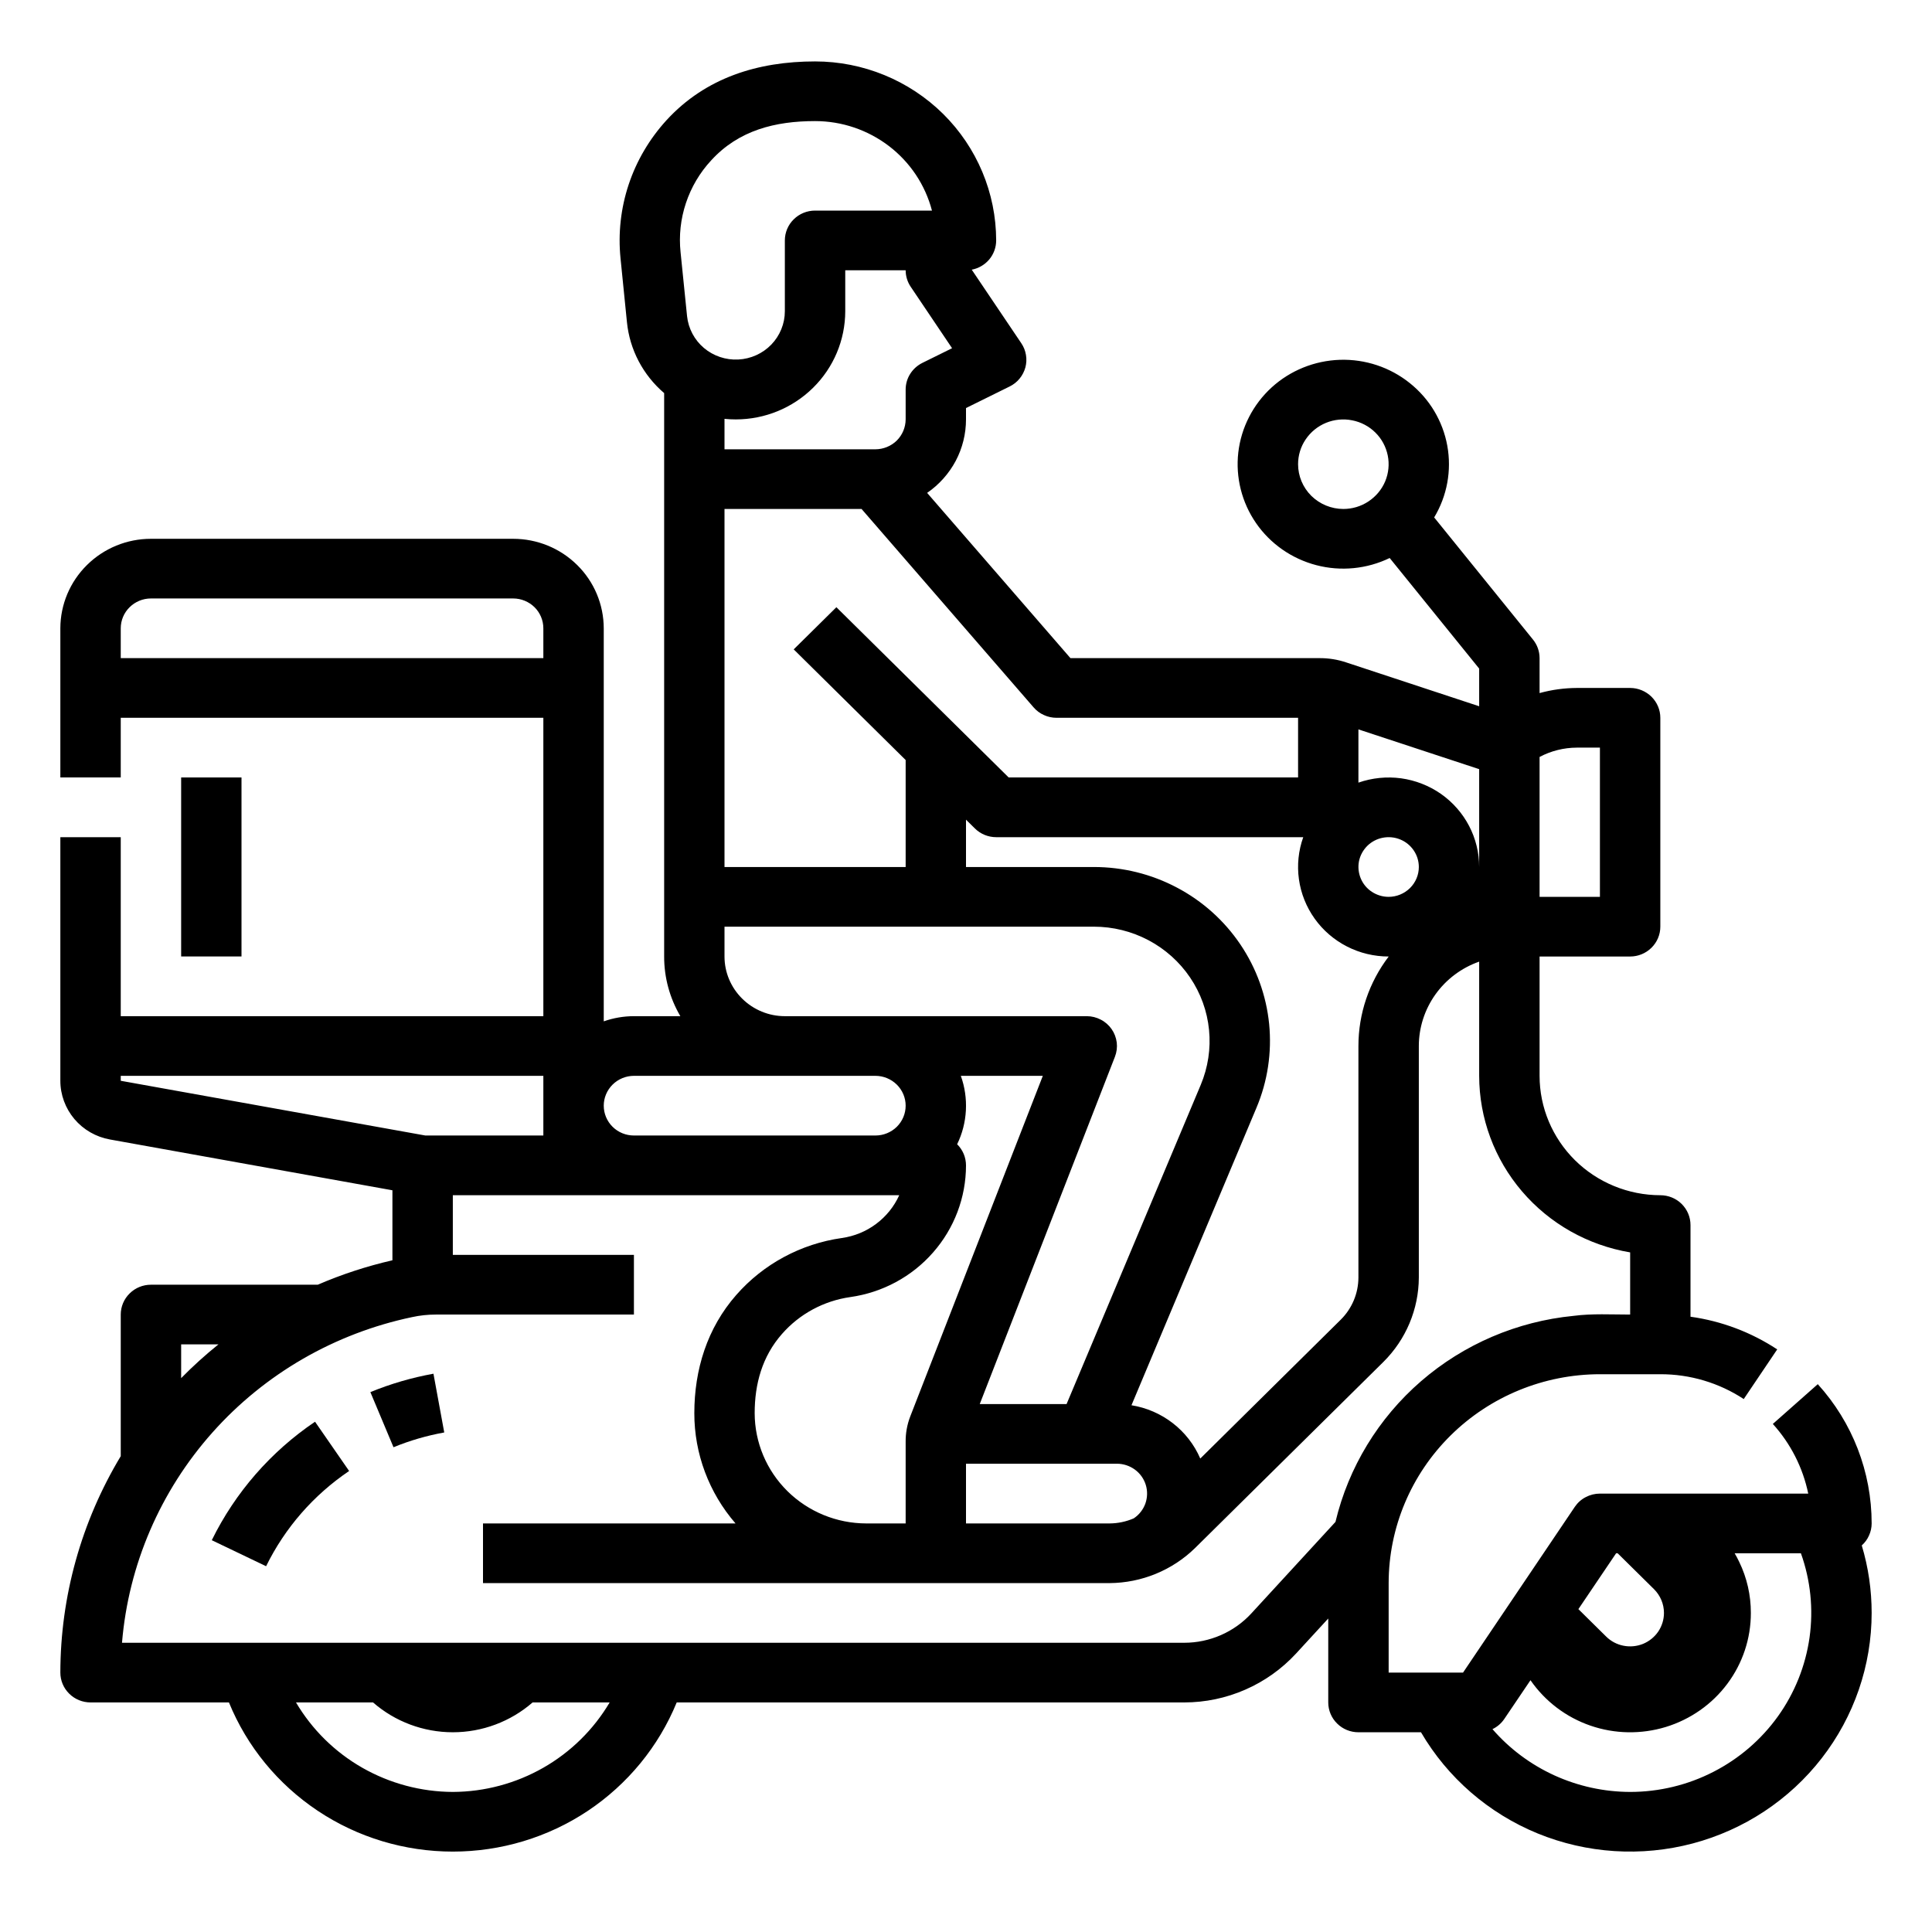
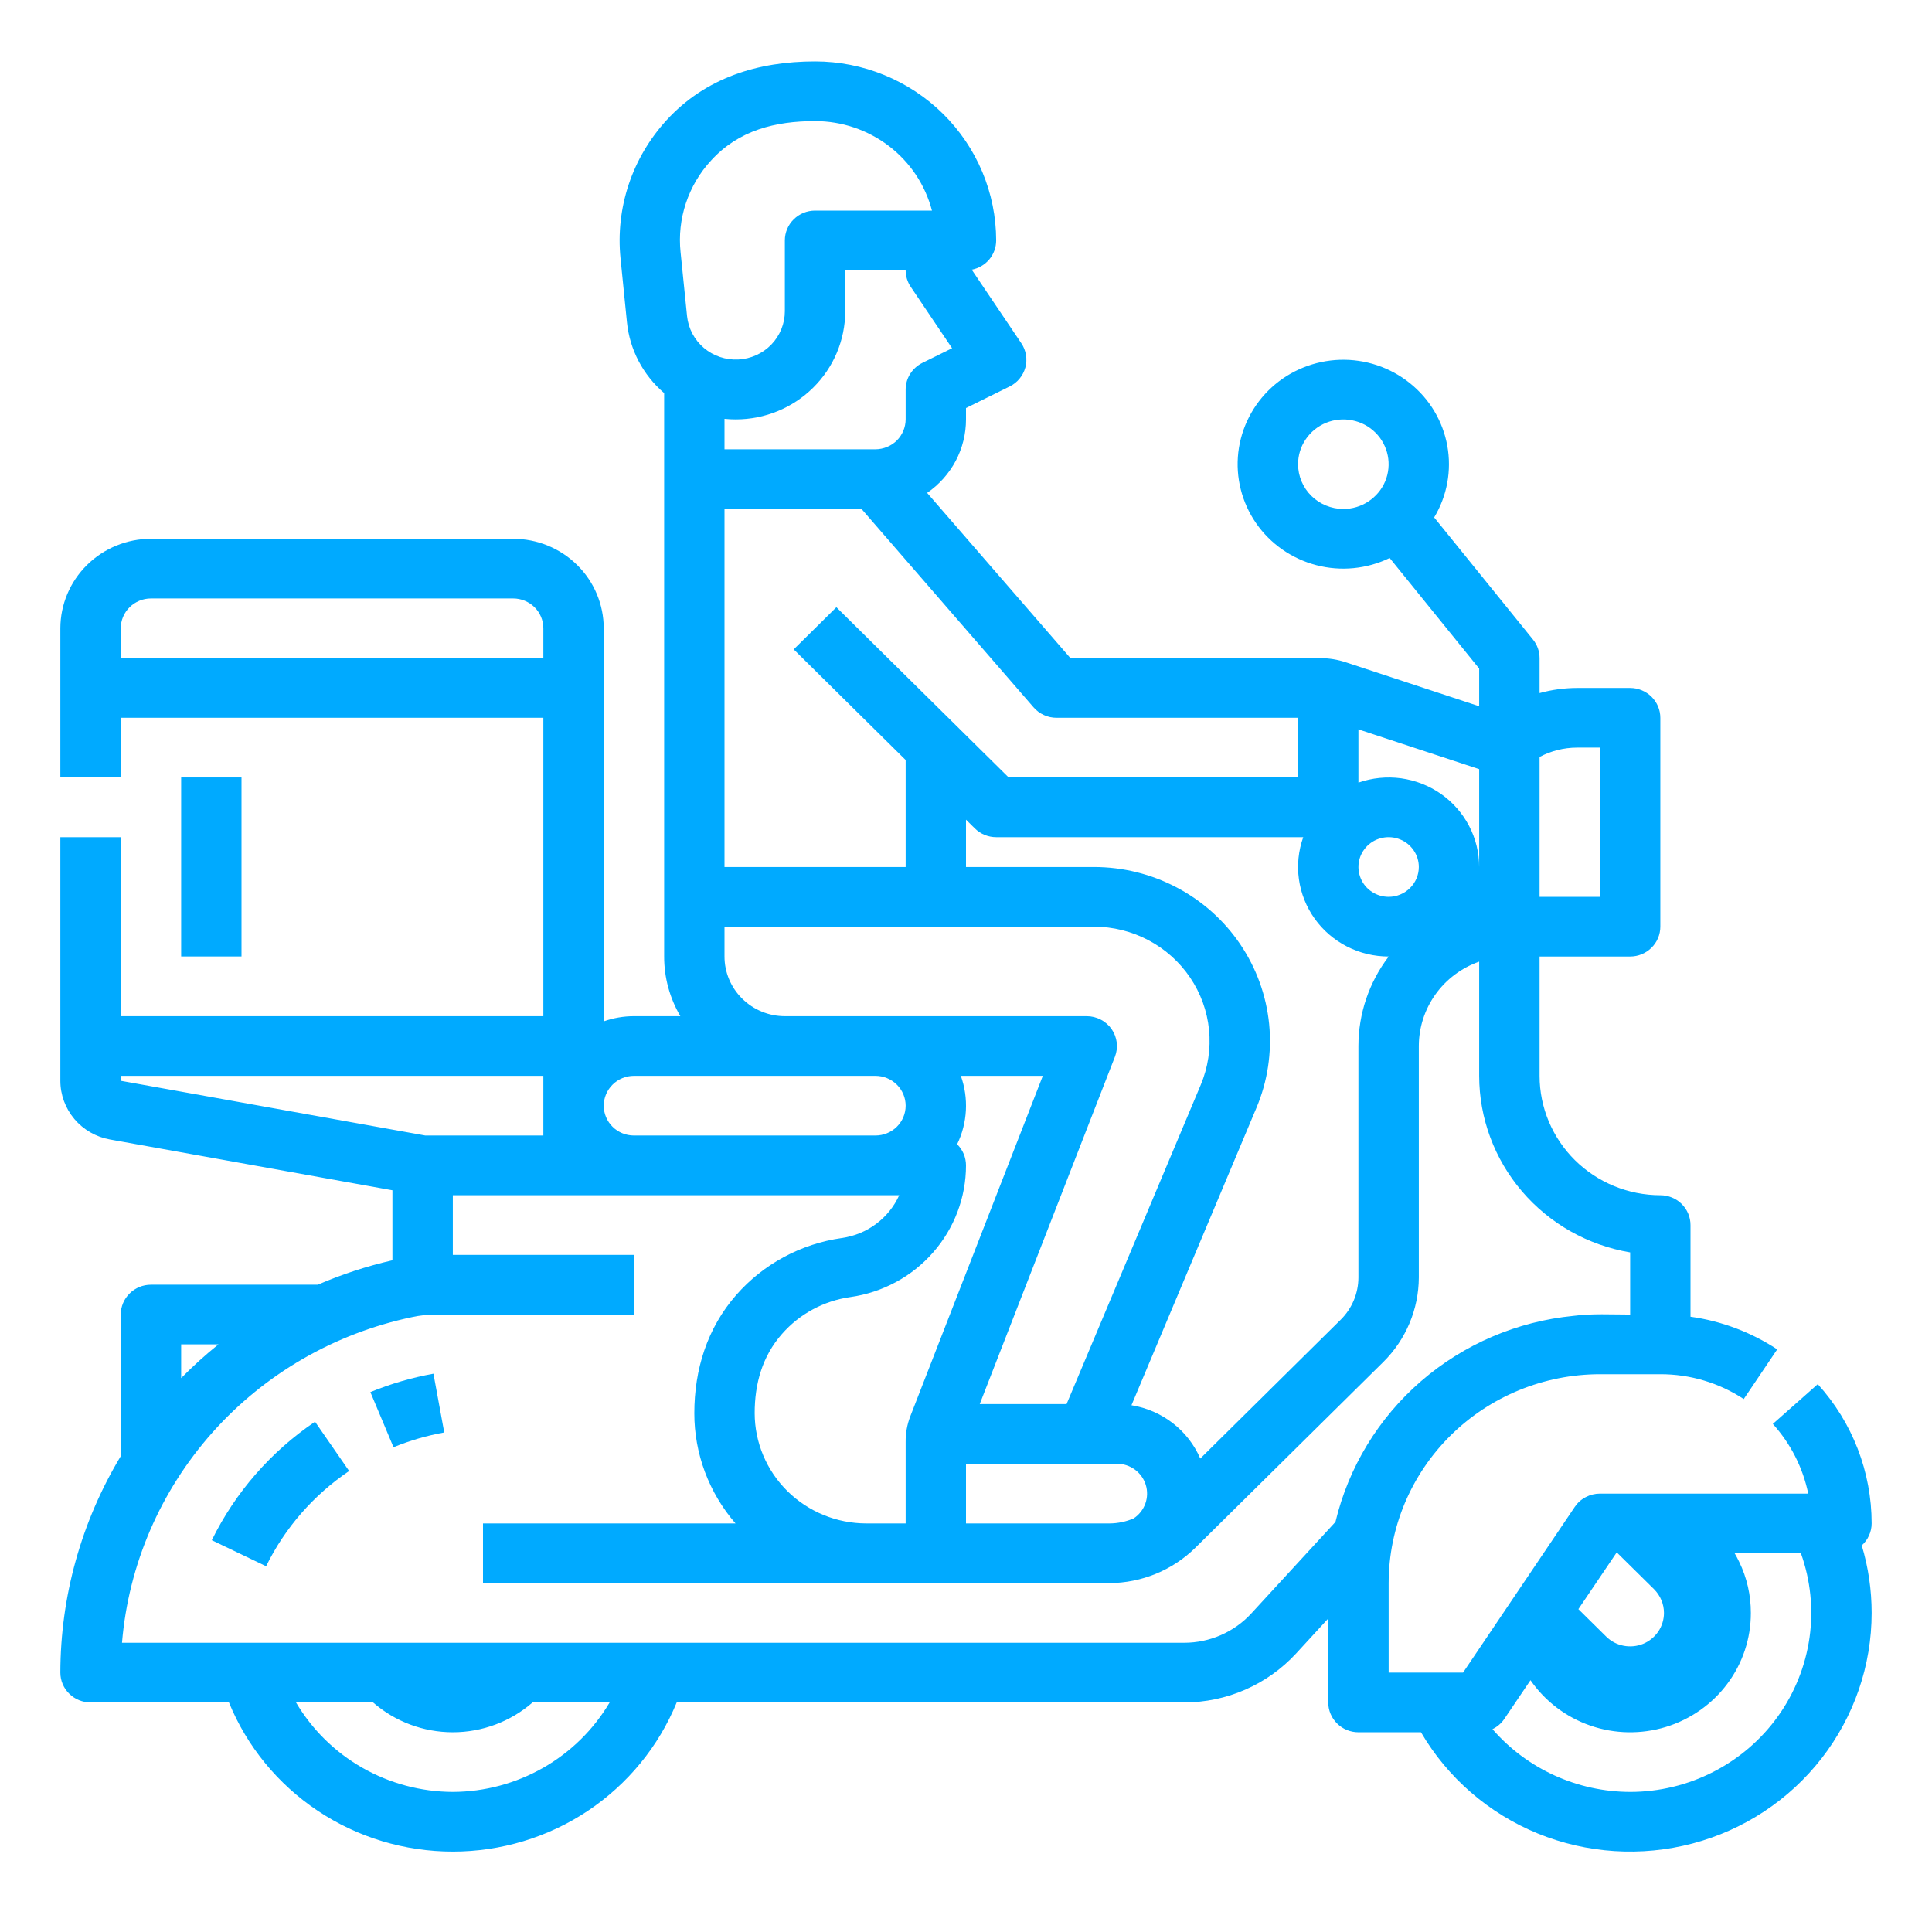
<svg xmlns="http://www.w3.org/2000/svg" width="34" height="34" viewBox="0 0 34 34" fill="none">
-   <path d="M6.518 24.499L6.925 25.469C7.213 25.351 7.512 25.264 7.818 25.209L7.628 24.175C7.248 24.244 6.875 24.352 6.518 24.499Z" fill="black" />
-   <path d="M3.727 27.105L4.683 27.563C5.014 26.888 5.517 26.311 6.144 25.887L5.544 25.02C4.765 25.547 4.139 26.266 3.727 27.105Z" fill="black" />
-   <path d="M32.938 26.81C32.938 25.905 32.601 25.033 31.99 24.359L31.199 25.059C31.513 25.406 31.728 25.829 31.822 26.285H28.156C28.069 26.285 27.983 26.306 27.906 26.347C27.828 26.387 27.763 26.446 27.714 26.518L25.747 29.435H24.438V27.86C24.439 26.885 24.831 25.951 25.528 25.262C26.225 24.573 27.17 24.185 28.156 24.184H29.219C29.741 24.183 30.252 24.335 30.687 24.621L31.276 23.747C30.817 23.445 30.296 23.248 29.75 23.172V21.559C29.75 21.419 29.694 21.286 29.594 21.187C29.495 21.089 29.36 21.034 29.219 21.034C28.655 21.033 28.115 20.811 27.717 20.418C27.319 20.024 27.094 19.49 27.094 18.933V16.833H28.688C28.828 16.833 28.963 16.778 29.063 16.679C29.163 16.581 29.219 16.447 29.219 16.308V12.632C29.219 12.493 29.163 12.36 29.063 12.261C28.963 12.163 28.828 12.107 28.688 12.107H27.75C27.529 12.108 27.308 12.138 27.094 12.197V11.582C27.094 11.463 27.053 11.347 26.977 11.254L25.239 9.106C25.467 8.727 25.549 8.279 25.47 7.844C25.391 7.41 25.157 7.018 24.809 6.741C24.462 6.463 24.026 6.318 23.58 6.332C23.133 6.347 22.707 6.519 22.379 6.818C22.051 7.118 21.843 7.524 21.792 7.962C21.742 8.401 21.853 8.842 22.105 9.207C22.357 9.571 22.733 9.833 23.165 9.946C23.597 10.059 24.055 10.014 24.456 9.82L26.031 11.766V12.429L23.696 11.659C23.543 11.607 23.382 11.581 23.22 11.582H18.838L16.316 8.674C16.527 8.529 16.699 8.336 16.819 8.111C16.938 7.886 17 7.635 17 7.381V7.181L17.769 6.801C17.836 6.768 17.896 6.721 17.943 6.663C17.991 6.605 18.025 6.538 18.045 6.466C18.064 6.394 18.068 6.319 18.055 6.245C18.043 6.172 18.015 6.102 17.973 6.04L17.101 4.746C17.222 4.723 17.331 4.659 17.41 4.565C17.488 4.471 17.531 4.353 17.531 4.231C17.53 3.396 17.194 2.595 16.597 2.004C15.999 1.414 15.189 1.081 14.344 1.081C13.343 1.081 12.417 1.365 11.728 2.117C11.43 2.444 11.203 2.828 11.064 3.246C10.925 3.664 10.876 4.107 10.92 4.544L11.033 5.668C11.081 6.152 11.315 6.599 11.688 6.918V16.833C11.687 17.202 11.786 17.564 11.973 17.883H11.156C10.975 17.883 10.796 17.914 10.625 17.974V11.057C10.624 10.639 10.457 10.239 10.158 9.944C9.859 9.648 9.454 9.482 9.031 9.482H2.656C2.234 9.482 1.829 9.648 1.53 9.944C1.231 10.239 1.063 10.639 1.062 11.057V13.682H2.125V12.632H9.562V17.883H2.125V14.733H1.062V19.02C1.062 19.266 1.15 19.504 1.309 19.693C1.469 19.882 1.69 20.009 1.935 20.053L6.906 20.947V22.179C6.456 22.282 6.016 22.426 5.592 22.609H2.656C2.515 22.609 2.38 22.664 2.281 22.763C2.181 22.861 2.125 22.995 2.125 23.134V25.626C1.431 26.778 1.064 28.094 1.062 29.435C1.062 29.574 1.118 29.708 1.218 29.806C1.318 29.905 1.453 29.96 1.594 29.96H4.029C4.346 30.736 4.891 31.4 5.593 31.868C6.295 32.336 7.122 32.585 7.969 32.585C8.815 32.585 9.643 32.336 10.345 31.868C11.046 31.4 11.591 30.736 11.909 29.96H20.841C21.211 29.96 21.577 29.883 21.915 29.735C22.254 29.587 22.557 29.371 22.807 29.101L23.375 28.483V29.96C23.375 30.099 23.431 30.233 23.531 30.331C23.63 30.43 23.765 30.485 23.906 30.485H25.007C25.475 31.286 26.197 31.912 27.061 32.266C27.925 32.619 28.884 32.681 29.788 32.442C30.691 32.203 31.49 31.675 32.059 30.942C32.629 30.208 32.938 29.309 32.938 28.385C32.938 27.983 32.88 27.582 32.764 27.197C32.819 27.148 32.863 27.088 32.892 27.021C32.922 26.955 32.938 26.883 32.938 26.81ZM22.844 8.169C22.844 8.013 22.89 7.861 22.978 7.732C23.066 7.602 23.19 7.501 23.336 7.441C23.481 7.382 23.642 7.366 23.796 7.397C23.951 7.427 24.093 7.502 24.204 7.612C24.316 7.722 24.391 7.863 24.422 8.015C24.453 8.168 24.437 8.327 24.377 8.471C24.317 8.614 24.214 8.737 24.083 8.824C23.952 8.911 23.798 8.957 23.641 8.957C23.429 8.957 23.227 8.873 23.077 8.726C22.928 8.578 22.844 8.378 22.844 8.169ZM15.244 26.81C14.723 26.809 14.225 26.604 13.857 26.241C13.489 25.877 13.282 25.384 13.281 24.87C13.281 24.355 13.413 23.872 13.761 23.476C14.07 23.123 14.498 22.892 14.966 22.826C15.53 22.746 16.047 22.468 16.42 22.042C16.794 21.617 17 21.072 17 20.509C17 20.44 16.986 20.371 16.96 20.308C16.933 20.244 16.894 20.186 16.844 20.137C16.935 19.951 16.987 19.748 16.998 19.542C17.009 19.335 16.979 19.128 16.909 18.933H18.352L16.02 24.924C15.964 25.068 15.936 25.222 15.938 25.377V26.81H15.244ZM17 25.759H19.656C19.77 25.759 19.881 25.796 19.973 25.863C20.064 25.93 20.131 26.024 20.164 26.132C20.197 26.24 20.194 26.355 20.156 26.462C20.117 26.567 20.046 26.659 19.951 26.721C19.817 26.779 19.673 26.809 19.527 26.81H17V25.759ZM21.123 25.668C21.017 25.423 20.851 25.209 20.639 25.045C20.427 24.881 20.178 24.773 19.912 24.73L22.112 19.494C22.308 19.029 22.384 18.523 22.335 18.022C22.285 17.52 22.111 17.039 21.828 16.62C21.545 16.201 21.162 15.857 20.712 15.62C20.263 15.382 19.761 15.258 19.251 15.258H17V14.425L17.156 14.579C17.205 14.628 17.264 14.666 17.328 14.693C17.392 14.719 17.462 14.733 17.531 14.733H22.935C22.85 14.97 22.824 15.225 22.859 15.474C22.894 15.724 22.989 15.961 23.136 16.167C23.283 16.373 23.478 16.541 23.705 16.657C23.931 16.773 24.183 16.833 24.438 16.833H24.439C24.093 17.287 23.906 17.84 23.906 18.408V22.482C23.905 22.76 23.794 23.027 23.595 23.224L21.123 25.668ZM24.438 15.783C24.332 15.783 24.23 15.752 24.142 15.694C24.055 15.637 23.987 15.555 23.947 15.459C23.907 15.363 23.896 15.257 23.916 15.155C23.937 15.053 23.988 14.96 24.062 14.886C24.136 14.813 24.231 14.763 24.334 14.743C24.437 14.723 24.544 14.733 24.641 14.773C24.738 14.812 24.821 14.88 24.879 14.966C24.938 15.052 24.969 15.154 24.969 15.258C24.969 15.397 24.913 15.53 24.813 15.629C24.713 15.727 24.578 15.783 24.438 15.783ZM28.156 13.157V15.783H27.094V13.321C27.296 13.214 27.521 13.158 27.75 13.157H28.156ZM26.031 15.258C26.031 15.006 25.97 14.757 25.853 14.534C25.736 14.31 25.566 14.117 25.358 13.971C25.15 13.826 24.909 13.732 24.657 13.697C24.404 13.663 24.147 13.689 23.906 13.773V12.836L26.031 13.536V15.258ZM18.594 12.632H22.844V13.682H17.751L14.719 10.686L13.968 11.428L15.938 13.375V15.258H12.75V8.957H15.162L18.19 12.449C18.24 12.507 18.302 12.553 18.372 12.584C18.441 12.616 18.517 12.632 18.594 12.632ZM12.516 2.822C13.001 2.291 13.646 2.131 14.344 2.131C14.815 2.131 15.272 2.286 15.645 2.571C16.017 2.856 16.283 3.255 16.401 3.706H14.344C14.203 3.706 14.068 3.761 13.968 3.86C13.868 3.958 13.812 4.092 13.812 4.231V5.478C13.812 5.696 13.726 5.906 13.574 6.064C13.421 6.222 13.213 6.316 12.992 6.327C12.772 6.338 12.555 6.265 12.387 6.123C12.22 5.981 12.114 5.781 12.091 5.563L11.977 4.44C11.946 4.148 11.978 3.853 12.071 3.574C12.164 3.295 12.315 3.038 12.516 2.822ZM12.949 7.381C13.46 7.381 13.949 7.18 14.31 6.823C14.671 6.467 14.874 5.983 14.875 5.478V4.756H15.938C15.938 4.86 15.969 4.961 16.027 5.047L16.755 6.128L16.231 6.387C16.143 6.431 16.069 6.498 16.017 6.581C15.965 6.663 15.938 6.759 15.938 6.856V7.381C15.937 7.521 15.881 7.654 15.782 7.753C15.682 7.851 15.547 7.906 15.406 7.907H12.75V7.371C12.816 7.378 12.883 7.381 12.949 7.381ZM12.75 16.833V16.308H19.251C19.586 16.308 19.916 16.39 20.211 16.546C20.506 16.702 20.758 16.928 20.944 17.203C21.13 17.478 21.245 17.795 21.277 18.124C21.31 18.454 21.259 18.786 21.131 19.092L18.77 24.709H17.242L19.621 18.597C19.652 18.517 19.663 18.431 19.653 18.347C19.642 18.262 19.612 18.181 19.563 18.111C19.514 18.041 19.449 17.983 19.372 17.944C19.296 17.904 19.211 17.883 19.125 17.883H13.812C13.531 17.883 13.261 17.772 13.062 17.575C12.862 17.378 12.75 17.111 12.75 16.833ZM11.156 18.933H15.406C15.547 18.933 15.682 18.989 15.782 19.087C15.882 19.186 15.938 19.319 15.938 19.458C15.938 19.598 15.882 19.731 15.782 19.83C15.682 19.928 15.547 19.983 15.406 19.983H11.156C11.015 19.983 10.88 19.928 10.781 19.83C10.681 19.731 10.625 19.598 10.625 19.458C10.625 19.319 10.681 19.186 10.781 19.087C10.88 18.989 11.015 18.933 11.156 18.933ZM2.125 11.582V11.057C2.125 10.918 2.181 10.784 2.281 10.686C2.38 10.588 2.515 10.532 2.656 10.532H9.031C9.172 10.532 9.307 10.588 9.407 10.686C9.506 10.784 9.562 10.918 9.562 11.057V11.582H2.125ZM2.125 18.933H9.562V19.983H7.485L2.125 19.02V18.933ZM3.844 23.659C3.614 23.844 3.394 24.043 3.188 24.253V23.659H3.844ZM7.969 31.535C7.41 31.533 6.861 31.386 6.377 31.11C5.893 30.834 5.491 30.437 5.209 29.96H6.565C6.952 30.298 7.452 30.485 7.969 30.485C8.486 30.485 8.985 30.298 9.373 29.96H10.729C10.447 30.437 10.044 30.834 9.56 31.11C9.076 31.386 8.528 31.533 7.969 31.535ZM22.02 28.395C21.871 28.557 21.689 28.686 21.486 28.775C21.282 28.864 21.063 28.91 20.841 28.91H2.147C2.261 27.539 2.82 26.241 3.739 25.209C4.659 24.176 5.891 23.465 7.252 23.179C7.389 23.149 7.529 23.134 7.67 23.134H11.156V22.084H7.969V21.034H15.825C15.735 21.233 15.595 21.407 15.418 21.539C15.242 21.671 15.034 21.756 14.815 21.787C14.095 21.889 13.435 22.244 12.958 22.788C12.444 23.373 12.219 24.105 12.219 24.87C12.218 25.581 12.476 26.27 12.944 26.81H8.5V27.86H19.527C20.09 27.856 20.629 27.635 21.03 27.244L24.346 23.967C24.744 23.572 24.967 23.038 24.969 22.482V18.408C24.969 18.083 25.072 17.765 25.262 17.499C25.452 17.233 25.721 17.032 26.031 16.923V18.933C26.032 19.678 26.299 20.398 26.785 20.966C27.271 21.535 27.945 21.915 28.688 22.04V23.134C28.358 23.134 28.02 23.114 27.692 23.157C26.698 23.254 25.76 23.656 25.009 24.306C24.258 24.956 23.731 25.823 23.502 26.783L22.02 28.395ZM28.441 27.335H28.468L29.109 27.968C29.22 28.079 29.283 28.229 29.283 28.385C29.283 28.501 29.248 28.615 29.183 28.712C29.117 28.809 29.024 28.884 28.916 28.929C28.807 28.973 28.687 28.985 28.571 28.962C28.456 28.94 28.35 28.884 28.266 28.801L27.777 28.318L28.441 27.335ZM28.688 31.535C28.227 31.534 27.773 31.434 27.355 31.244C26.937 31.053 26.565 30.776 26.265 30.43C26.349 30.39 26.421 30.328 26.473 30.251L26.934 29.569C27.19 29.939 27.559 30.22 27.988 30.368C28.416 30.516 28.881 30.524 29.315 30.392C29.749 30.259 30.129 29.993 30.398 29.632C30.668 29.271 30.813 28.834 30.812 28.385C30.813 28.074 30.743 27.766 30.607 27.486C30.583 27.434 30.555 27.384 30.527 27.335H31.693C31.863 27.81 31.915 28.318 31.845 28.817C31.774 29.317 31.584 29.792 31.29 30.203C30.995 30.615 30.605 30.95 30.152 31.182C29.7 31.414 29.197 31.535 28.688 31.535Z" fill="black" />
-   <path d="M4.25 13.682H3.188V16.832H4.25V13.682Z" fill="black" />
+   <path d="M6.518 24.499L6.925 25.469C7.213 25.351 7.512 25.264 7.818 25.209L7.628 24.175C7.248 24.244 6.875 24.352 6.518 24.499Z" fill="#00AAFF" />
+   <path d="M3.727 27.105L4.683 27.563C5.014 26.888 5.517 26.311 6.144 25.887L5.544 25.02C4.765 25.547 4.139 26.266 3.727 27.105Z" fill="#00AAFF" />
+   <path d="M32.938 26.81C32.938 25.905 32.601 25.033 31.99 24.359L31.199 25.059C31.513 25.406 31.728 25.829 31.822 26.285H28.156C28.069 26.285 27.983 26.306 27.906 26.347C27.828 26.387 27.763 26.446 27.714 26.518L25.747 29.435H24.438V27.86C24.439 26.885 24.831 25.951 25.528 25.262C26.225 24.573 27.17 24.185 28.156 24.184H29.219C29.741 24.183 30.252 24.335 30.687 24.621L31.276 23.747C30.817 23.445 30.296 23.248 29.75 23.172V21.559C29.75 21.419 29.694 21.286 29.594 21.187C29.495 21.089 29.36 21.034 29.219 21.034C28.655 21.033 28.115 20.811 27.717 20.418C27.319 20.024 27.094 19.49 27.094 18.933V16.833H28.688C28.828 16.833 28.963 16.778 29.063 16.679C29.163 16.581 29.219 16.447 29.219 16.308V12.632C29.219 12.493 29.163 12.36 29.063 12.261C28.963 12.163 28.828 12.107 28.688 12.107H27.75C27.529 12.108 27.308 12.138 27.094 12.197V11.582C27.094 11.463 27.053 11.347 26.977 11.254L25.239 9.106C25.467 8.727 25.549 8.279 25.47 7.844C25.391 7.41 25.157 7.018 24.809 6.741C24.462 6.463 24.026 6.318 23.58 6.332C23.133 6.347 22.707 6.519 22.379 6.818C22.051 7.118 21.843 7.524 21.792 7.962C21.742 8.401 21.853 8.842 22.105 9.207C22.357 9.571 22.733 9.833 23.165 9.946C23.597 10.059 24.055 10.014 24.456 9.82L26.031 11.766V12.429L23.696 11.659C23.543 11.607 23.382 11.581 23.22 11.582H18.838L16.316 8.674C16.527 8.529 16.699 8.336 16.819 8.111C16.938 7.886 17 7.635 17 7.381V7.181L17.769 6.801C17.836 6.768 17.896 6.721 17.943 6.663C17.991 6.605 18.025 6.538 18.045 6.466C18.064 6.394 18.068 6.319 18.055 6.245C18.043 6.172 18.015 6.102 17.973 6.04L17.101 4.746C17.222 4.723 17.331 4.659 17.41 4.565C17.488 4.471 17.531 4.353 17.531 4.231C17.53 3.396 17.194 2.595 16.597 2.004C15.999 1.414 15.189 1.081 14.344 1.081C13.343 1.081 12.417 1.365 11.728 2.117C11.43 2.444 11.203 2.828 11.064 3.246C10.925 3.664 10.876 4.107 10.92 4.544L11.033 5.668C11.081 6.152 11.315 6.599 11.688 6.918V16.833C11.687 17.202 11.786 17.564 11.973 17.883H11.156C10.975 17.883 10.796 17.914 10.625 17.974V11.057C10.624 10.639 10.457 10.239 10.158 9.944C9.859 9.648 9.454 9.482 9.031 9.482H2.656C2.234 9.482 1.829 9.648 1.53 9.944C1.231 10.239 1.063 10.639 1.062 11.057V13.682H2.125V12.632H9.562V17.883H2.125V14.733H1.062V19.02C1.062 19.266 1.15 19.504 1.309 19.693C1.469 19.882 1.69 20.009 1.935 20.053L6.906 20.947V22.179C6.456 22.282 6.016 22.426 5.592 22.609H2.656C2.515 22.609 2.38 22.664 2.281 22.763C2.181 22.861 2.125 22.995 2.125 23.134V25.626C1.431 26.778 1.064 28.094 1.062 29.435C1.062 29.574 1.118 29.708 1.218 29.806C1.318 29.905 1.453 29.96 1.594 29.96H4.029C4.346 30.736 4.891 31.4 5.593 31.868C6.295 32.336 7.122 32.585 7.969 32.585C8.815 32.585 9.643 32.336 10.345 31.868C11.046 31.4 11.591 30.736 11.909 29.96H20.841C21.211 29.96 21.577 29.883 21.915 29.735C22.254 29.587 22.557 29.371 22.807 29.101L23.375 28.483V29.96C23.375 30.099 23.431 30.233 23.531 30.331C23.63 30.43 23.765 30.485 23.906 30.485H25.007C25.475 31.286 26.197 31.912 27.061 32.266C27.925 32.619 28.884 32.681 29.788 32.442C30.691 32.203 31.49 31.675 32.059 30.942C32.629 30.208 32.938 29.309 32.938 28.385C32.938 27.983 32.88 27.582 32.764 27.197C32.819 27.148 32.863 27.088 32.892 27.021C32.922 26.955 32.938 26.883 32.938 26.81ZM22.844 8.169C22.844 8.013 22.89 7.861 22.978 7.732C23.066 7.602 23.19 7.501 23.336 7.441C23.481 7.382 23.642 7.366 23.796 7.397C23.951 7.427 24.093 7.502 24.204 7.612C24.316 7.722 24.391 7.863 24.422 8.015C24.453 8.168 24.437 8.327 24.377 8.471C24.317 8.614 24.214 8.737 24.083 8.824C23.952 8.911 23.798 8.957 23.641 8.957C23.429 8.957 23.227 8.873 23.077 8.726C22.928 8.578 22.844 8.378 22.844 8.169ZM15.244 26.81C14.723 26.809 14.225 26.604 13.857 26.241C13.489 25.877 13.282 25.384 13.281 24.87C13.281 24.355 13.413 23.872 13.761 23.476C14.07 23.123 14.498 22.892 14.966 22.826C15.53 22.746 16.047 22.468 16.42 22.042C16.794 21.617 17 21.072 17 20.509C17 20.44 16.986 20.371 16.96 20.308C16.933 20.244 16.894 20.186 16.844 20.137C16.935 19.951 16.987 19.748 16.998 19.542C17.009 19.335 16.979 19.128 16.909 18.933H18.352L16.02 24.924C15.964 25.068 15.936 25.222 15.938 25.377V26.81H15.244ZM17 25.759H19.656C19.77 25.759 19.881 25.796 19.973 25.863C20.064 25.93 20.131 26.024 20.164 26.132C20.197 26.24 20.194 26.355 20.156 26.462C20.117 26.567 20.046 26.659 19.951 26.721C19.817 26.779 19.673 26.809 19.527 26.81H17V25.759ZM21.123 25.668C21.017 25.423 20.851 25.209 20.639 25.045C20.427 24.881 20.178 24.773 19.912 24.73L22.112 19.494C22.308 19.029 22.384 18.523 22.335 18.022C22.285 17.52 22.111 17.039 21.828 16.62C21.545 16.201 21.162 15.857 20.712 15.62C20.263 15.382 19.761 15.258 19.251 15.258H17V14.425L17.156 14.579C17.205 14.628 17.264 14.666 17.328 14.693C17.392 14.719 17.462 14.733 17.531 14.733H22.935C22.85 14.97 22.824 15.225 22.859 15.474C22.894 15.724 22.989 15.961 23.136 16.167C23.283 16.373 23.478 16.541 23.705 16.657C23.931 16.773 24.183 16.833 24.438 16.833H24.439C24.093 17.287 23.906 17.84 23.906 18.408V22.482C23.905 22.76 23.794 23.027 23.595 23.224L21.123 25.668ZM24.438 15.783C24.332 15.783 24.23 15.752 24.142 15.694C24.055 15.637 23.987 15.555 23.947 15.459C23.907 15.363 23.896 15.257 23.916 15.155C23.937 15.053 23.988 14.96 24.062 14.886C24.136 14.813 24.231 14.763 24.334 14.743C24.437 14.723 24.544 14.733 24.641 14.773C24.738 14.812 24.821 14.88 24.879 14.966C24.938 15.052 24.969 15.154 24.969 15.258C24.969 15.397 24.913 15.53 24.813 15.629C24.713 15.727 24.578 15.783 24.438 15.783ZM28.156 13.157V15.783H27.094V13.321C27.296 13.214 27.521 13.158 27.75 13.157H28.156ZM26.031 15.258C26.031 15.006 25.97 14.757 25.853 14.534C25.736 14.31 25.566 14.117 25.358 13.971C25.15 13.826 24.909 13.732 24.657 13.697C24.404 13.663 24.147 13.689 23.906 13.773V12.836L26.031 13.536V15.258ZM18.594 12.632H22.844V13.682H17.751L14.719 10.686L13.968 11.428L15.938 13.375V15.258H12.75V8.957H15.162L18.19 12.449C18.24 12.507 18.302 12.553 18.372 12.584C18.441 12.616 18.517 12.632 18.594 12.632ZM12.516 2.822C13.001 2.291 13.646 2.131 14.344 2.131C14.815 2.131 15.272 2.286 15.645 2.571C16.017 2.856 16.283 3.255 16.401 3.706H14.344C14.203 3.706 14.068 3.761 13.968 3.86C13.868 3.958 13.812 4.092 13.812 4.231V5.478C13.812 5.696 13.726 5.906 13.574 6.064C13.421 6.222 13.213 6.316 12.992 6.327C12.772 6.338 12.555 6.265 12.387 6.123C12.22 5.981 12.114 5.781 12.091 5.563L11.977 4.44C11.946 4.148 11.978 3.853 12.071 3.574C12.164 3.295 12.315 3.038 12.516 2.822ZM12.949 7.381C13.46 7.381 13.949 7.18 14.31 6.823C14.671 6.467 14.874 5.983 14.875 5.478V4.756H15.938C15.938 4.86 15.969 4.961 16.027 5.047L16.755 6.128L16.231 6.387C16.143 6.431 16.069 6.498 16.017 6.581C15.965 6.663 15.938 6.759 15.938 6.856V7.381C15.937 7.521 15.881 7.654 15.782 7.753C15.682 7.851 15.547 7.906 15.406 7.907H12.75V7.371C12.816 7.378 12.883 7.381 12.949 7.381ZM12.75 16.833V16.308H19.251C19.586 16.308 19.916 16.39 20.211 16.546C20.506 16.702 20.758 16.928 20.944 17.203C21.13 17.478 21.245 17.795 21.277 18.124C21.31 18.454 21.259 18.786 21.131 19.092L18.77 24.709H17.242L19.621 18.597C19.652 18.517 19.663 18.431 19.653 18.347C19.642 18.262 19.612 18.181 19.563 18.111C19.514 18.041 19.449 17.983 19.372 17.944C19.296 17.904 19.211 17.883 19.125 17.883H13.812C13.531 17.883 13.261 17.772 13.062 17.575C12.862 17.378 12.75 17.111 12.75 16.833ZM11.156 18.933H15.406C15.547 18.933 15.682 18.989 15.782 19.087C15.882 19.186 15.938 19.319 15.938 19.458C15.938 19.598 15.882 19.731 15.782 19.83C15.682 19.928 15.547 19.983 15.406 19.983H11.156C11.015 19.983 10.88 19.928 10.781 19.83C10.681 19.731 10.625 19.598 10.625 19.458C10.625 19.319 10.681 19.186 10.781 19.087C10.88 18.989 11.015 18.933 11.156 18.933ZM2.125 11.582V11.057C2.125 10.918 2.181 10.784 2.281 10.686C2.38 10.588 2.515 10.532 2.656 10.532H9.031C9.172 10.532 9.307 10.588 9.407 10.686C9.506 10.784 9.562 10.918 9.562 11.057V11.582H2.125ZM2.125 18.933H9.562V19.983H7.485L2.125 19.02V18.933ZM3.844 23.659C3.614 23.844 3.394 24.043 3.188 24.253V23.659H3.844ZM7.969 31.535C7.41 31.533 6.861 31.386 6.377 31.11C5.893 30.834 5.491 30.437 5.209 29.96H6.565C6.952 30.298 7.452 30.485 7.969 30.485C8.486 30.485 8.985 30.298 9.373 29.96H10.729C10.447 30.437 10.044 30.834 9.56 31.11C9.076 31.386 8.528 31.533 7.969 31.535ZM22.02 28.395C21.871 28.557 21.689 28.686 21.486 28.775C21.282 28.864 21.063 28.91 20.841 28.91H2.147C2.261 27.539 2.82 26.241 3.739 25.209C4.659 24.176 5.891 23.465 7.252 23.179C7.389 23.149 7.529 23.134 7.67 23.134H11.156V22.084H7.969V21.034H15.825C15.735 21.233 15.595 21.407 15.418 21.539C15.242 21.671 15.034 21.756 14.815 21.787C14.095 21.889 13.435 22.244 12.958 22.788C12.444 23.373 12.219 24.105 12.219 24.87C12.218 25.581 12.476 26.27 12.944 26.81H8.5V27.86H19.527C20.09 27.856 20.629 27.635 21.03 27.244L24.346 23.967C24.744 23.572 24.967 23.038 24.969 22.482V18.408C24.969 18.083 25.072 17.765 25.262 17.499C25.452 17.233 25.721 17.032 26.031 16.923V18.933C26.032 19.678 26.299 20.398 26.785 20.966C27.271 21.535 27.945 21.915 28.688 22.04V23.134C28.358 23.134 28.02 23.114 27.692 23.157C26.698 23.254 25.76 23.656 25.009 24.306C24.258 24.956 23.731 25.823 23.502 26.783L22.02 28.395ZM28.441 27.335H28.468L29.109 27.968C29.22 28.079 29.283 28.229 29.283 28.385C29.283 28.501 29.248 28.615 29.183 28.712C29.117 28.809 29.024 28.884 28.916 28.929C28.807 28.973 28.687 28.985 28.571 28.962C28.456 28.94 28.35 28.884 28.266 28.801L27.777 28.318L28.441 27.335ZM28.688 31.535C28.227 31.534 27.773 31.434 27.355 31.244C26.937 31.053 26.565 30.776 26.265 30.43C26.349 30.39 26.421 30.328 26.473 30.251L26.934 29.569C27.19 29.939 27.559 30.22 27.988 30.368C28.416 30.516 28.881 30.524 29.315 30.392C29.749 30.259 30.129 29.993 30.398 29.632C30.668 29.271 30.813 28.834 30.812 28.385C30.813 28.074 30.743 27.766 30.607 27.486C30.583 27.434 30.555 27.384 30.527 27.335H31.693C31.863 27.81 31.915 28.318 31.845 28.817C31.774 29.317 31.584 29.792 31.29 30.203C30.995 30.615 30.605 30.95 30.152 31.182C29.7 31.414 29.197 31.535 28.688 31.535Z" fill="#00AAFF" />
+   <path d="M4.25 13.682H3.188V16.832H4.25V13.682Z" fill="#00AAFF" />
</svg>
